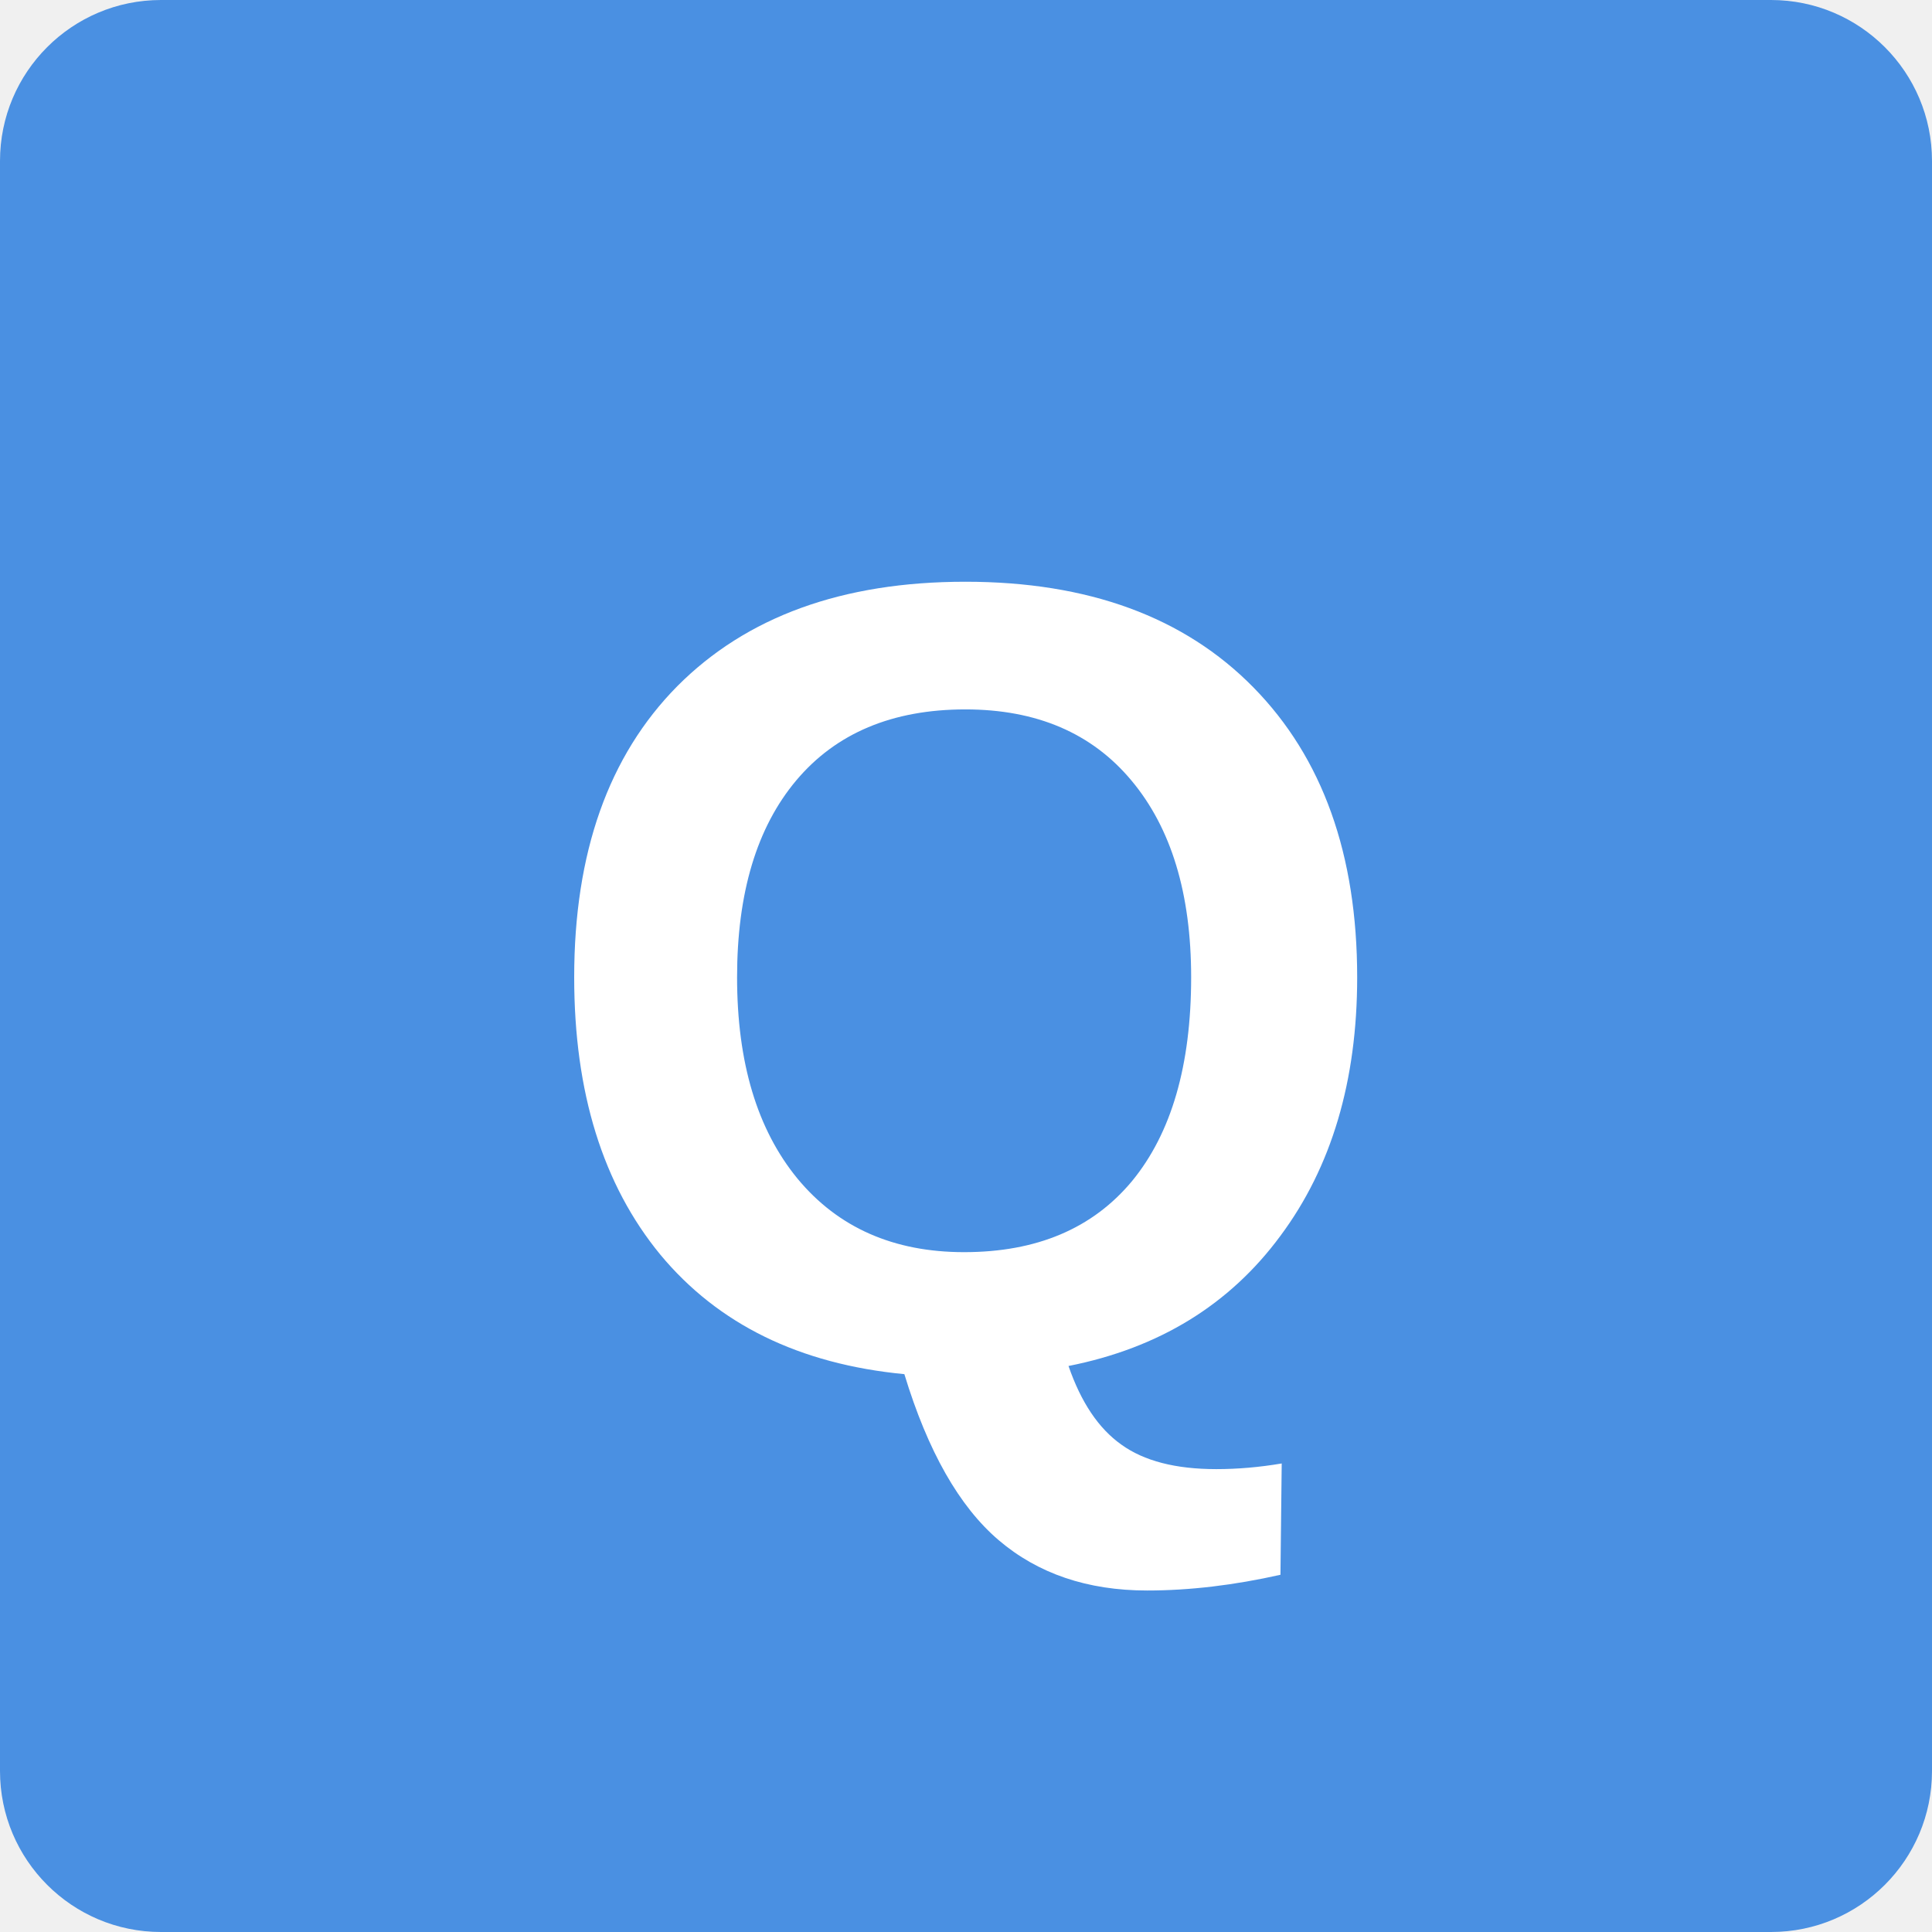
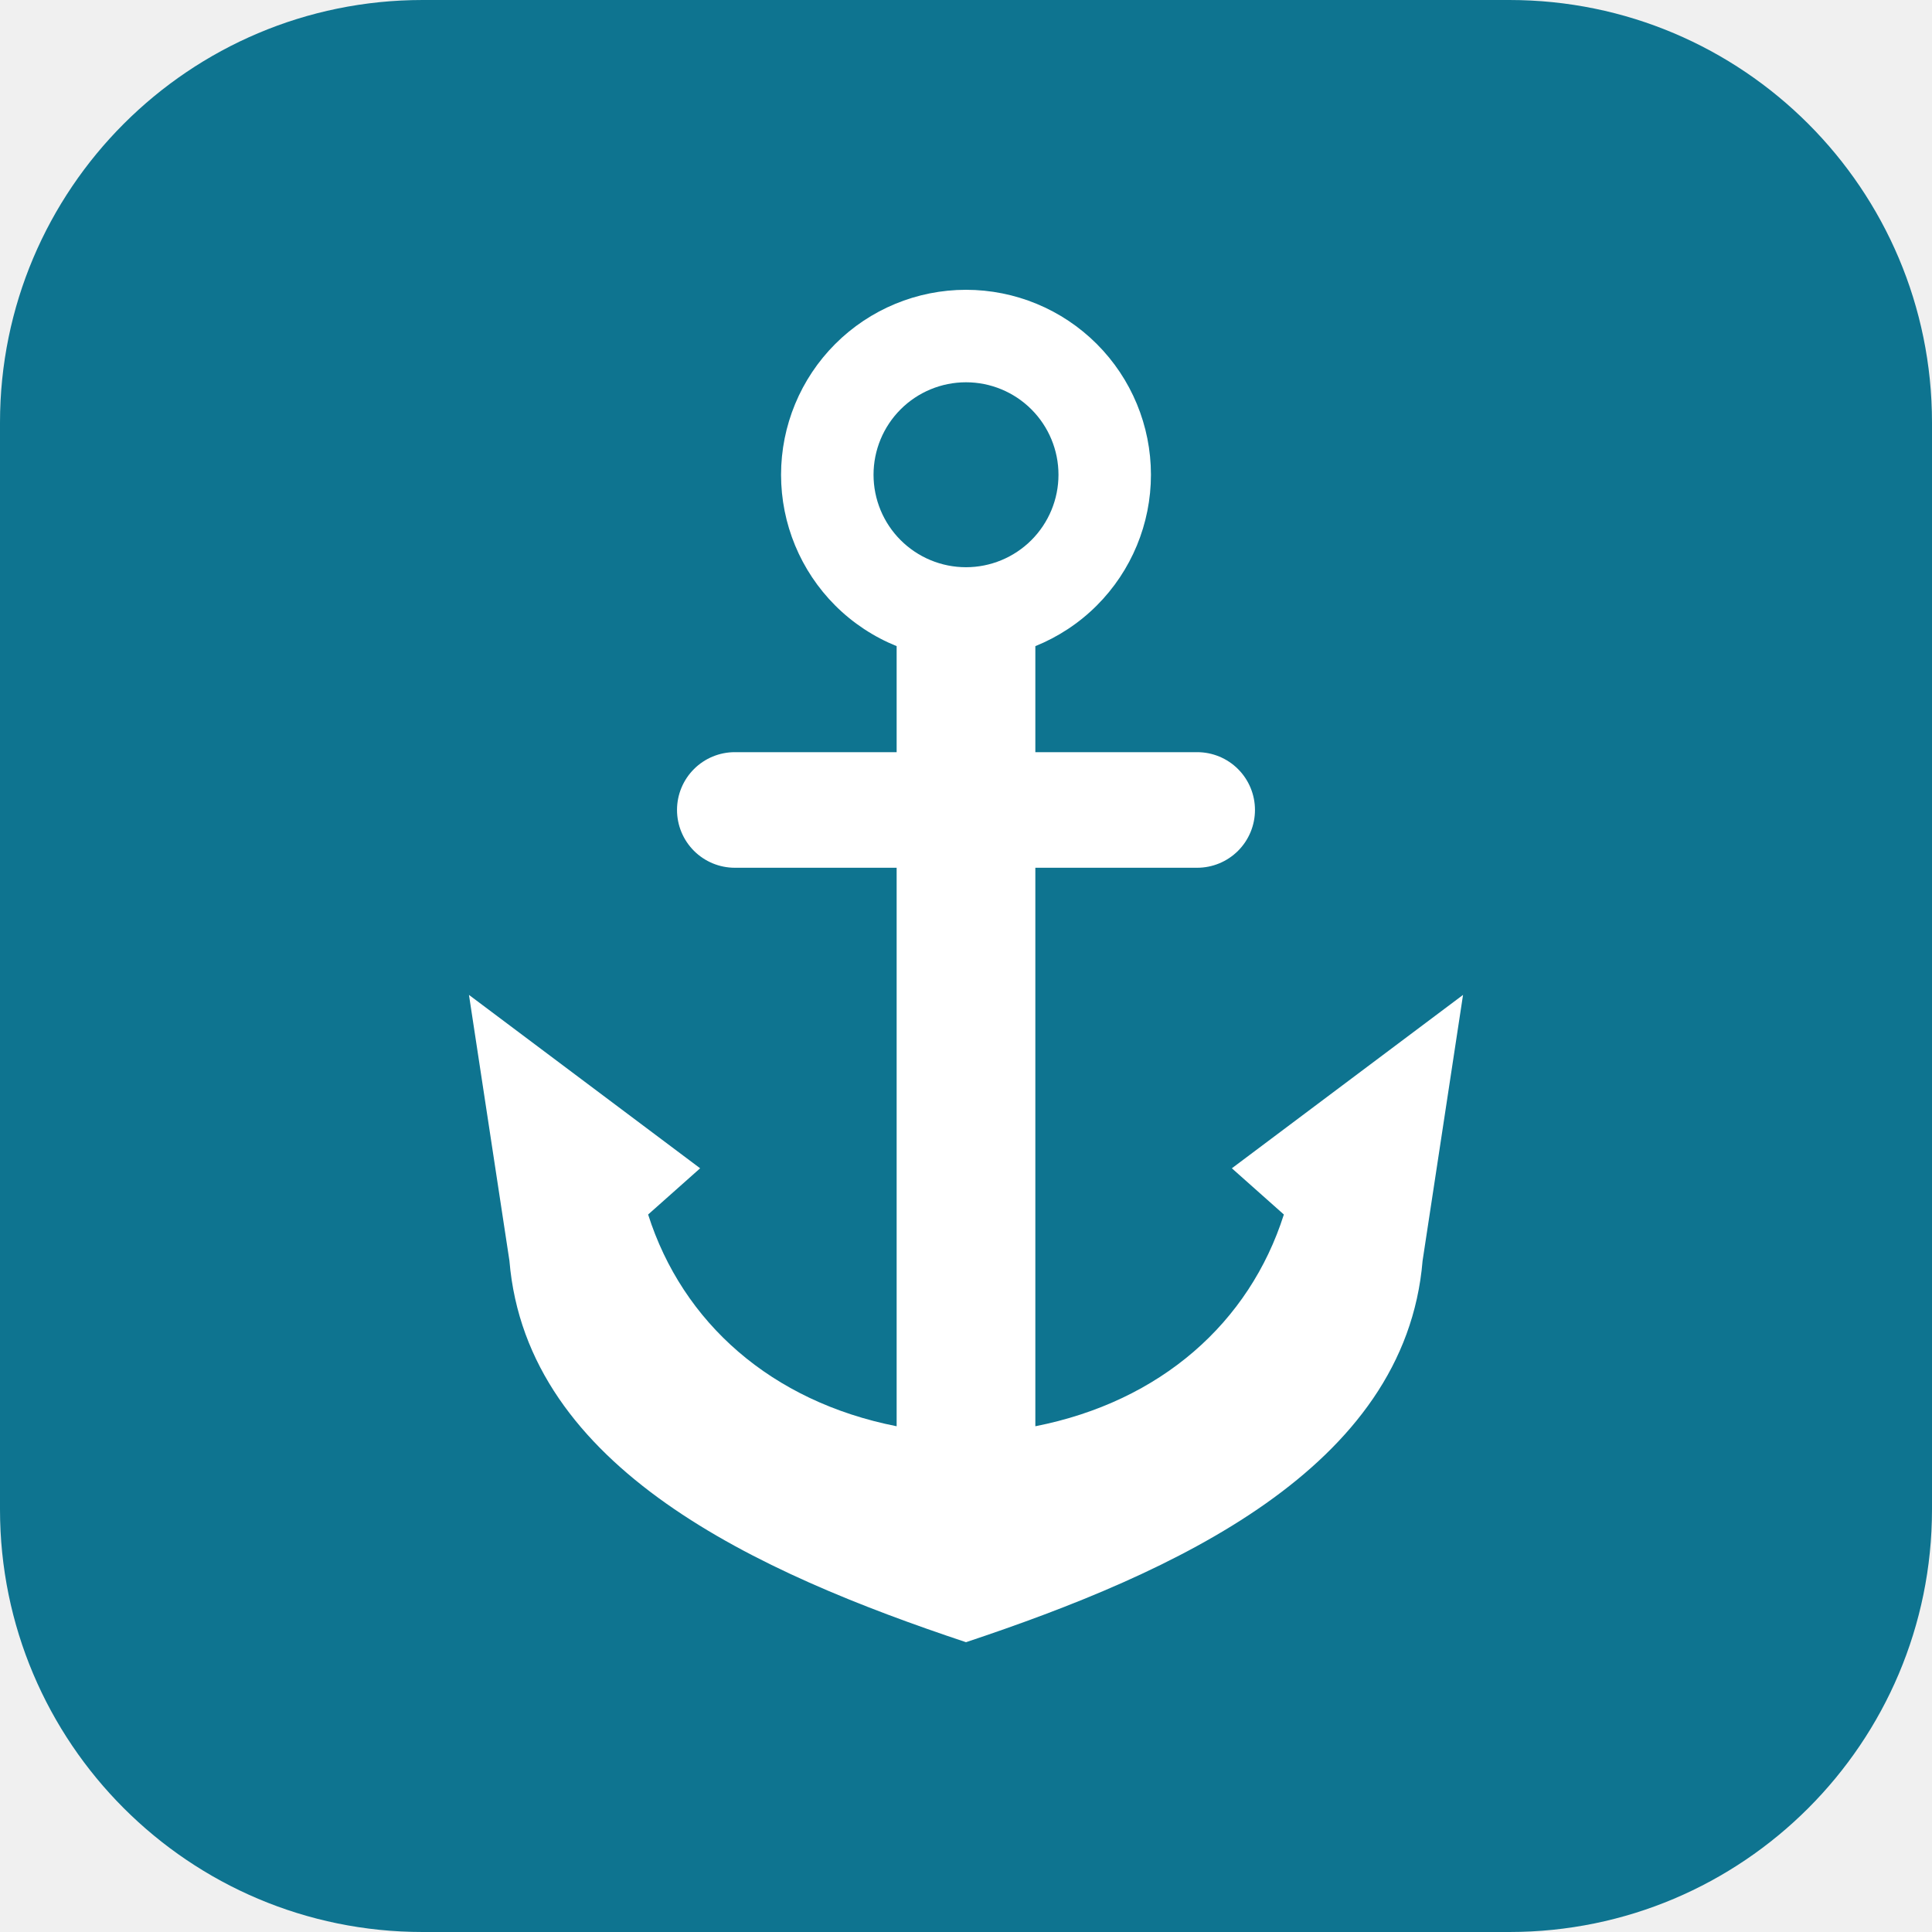
- <svg xmlns="http://www.w3.org/2000/svg" width="48" height="48">
-   <rect width="48" height="48" fill="#4A90E2" rx="4" />
-   <text x="24" y="34" font-family="Arial" font-size="28" fill="white" text-anchor="middle" font-weight="bold">Q</text>
+ <svg xmlns="http://www.w3.org/2000/svg" width="128" height="128" viewBox="0 0 128 128" fill="none">
+   <rect width="128" height="128" rx="28" fill="#0E7490" />
+   <path fill-rule="evenodd" clip-rule="evenodd" d="M64 19.2C67.249 19.2 70.366 20.491 72.664 22.789C74.962 25.087 76.253 28.203 76.253 31.453C76.253 34.703 74.962 37.819 72.664 40.117C71.491 41.29 70.103 42.199 68.594 42.809V49.833H79.316C80.332 49.833 81.306 50.236 82.024 50.954C82.742 51.672 83.145 52.647 83.145 53.662C83.145 54.677 82.742 55.651 82.024 56.369C81.306 57.087 80.332 57.491 79.316 57.491H68.594V94.493C76.899 92.856 82.779 87.63 85.059 80.465L81.614 77.402L96.93 65.915L94.25 83.528C93.101 97.313 77.784 104.205 64 108.8C50.215 104.205 34.9 97.313 33.751 83.528L31.07 65.915L46.386 77.402L42.94 80.465C45.22 87.63 51.101 92.855 59.405 94.493V57.491H48.683C47.668 57.491 46.694 57.087 45.976 56.369C45.258 55.651 44.854 54.677 44.854 53.662C44.854 52.646 45.258 51.672 45.976 50.954C46.694 50.236 47.668 49.833 48.683 49.833H59.405V42.808C57.897 42.198 56.509 41.29 55.336 40.117C53.038 37.819 51.747 34.703 51.747 31.453C51.747 28.203 53.038 25.087 55.336 22.789C57.633 20.491 60.75 19.2 64 19.2ZM64 25.327C62.375 25.327 60.817 25.972 59.668 27.121C58.519 28.27 57.874 29.828 57.874 31.453C57.874 33.078 58.519 34.636 59.668 35.785C60.817 36.934 62.375 37.58 64 37.58C65.625 37.58 67.183 36.934 68.332 35.785C69.481 34.636 70.127 33.078 70.127 31.453C70.127 29.828 69.481 28.27 68.332 27.121C67.183 25.972 65.625 25.327 64 25.327Z" fill="white" />
</svg>
